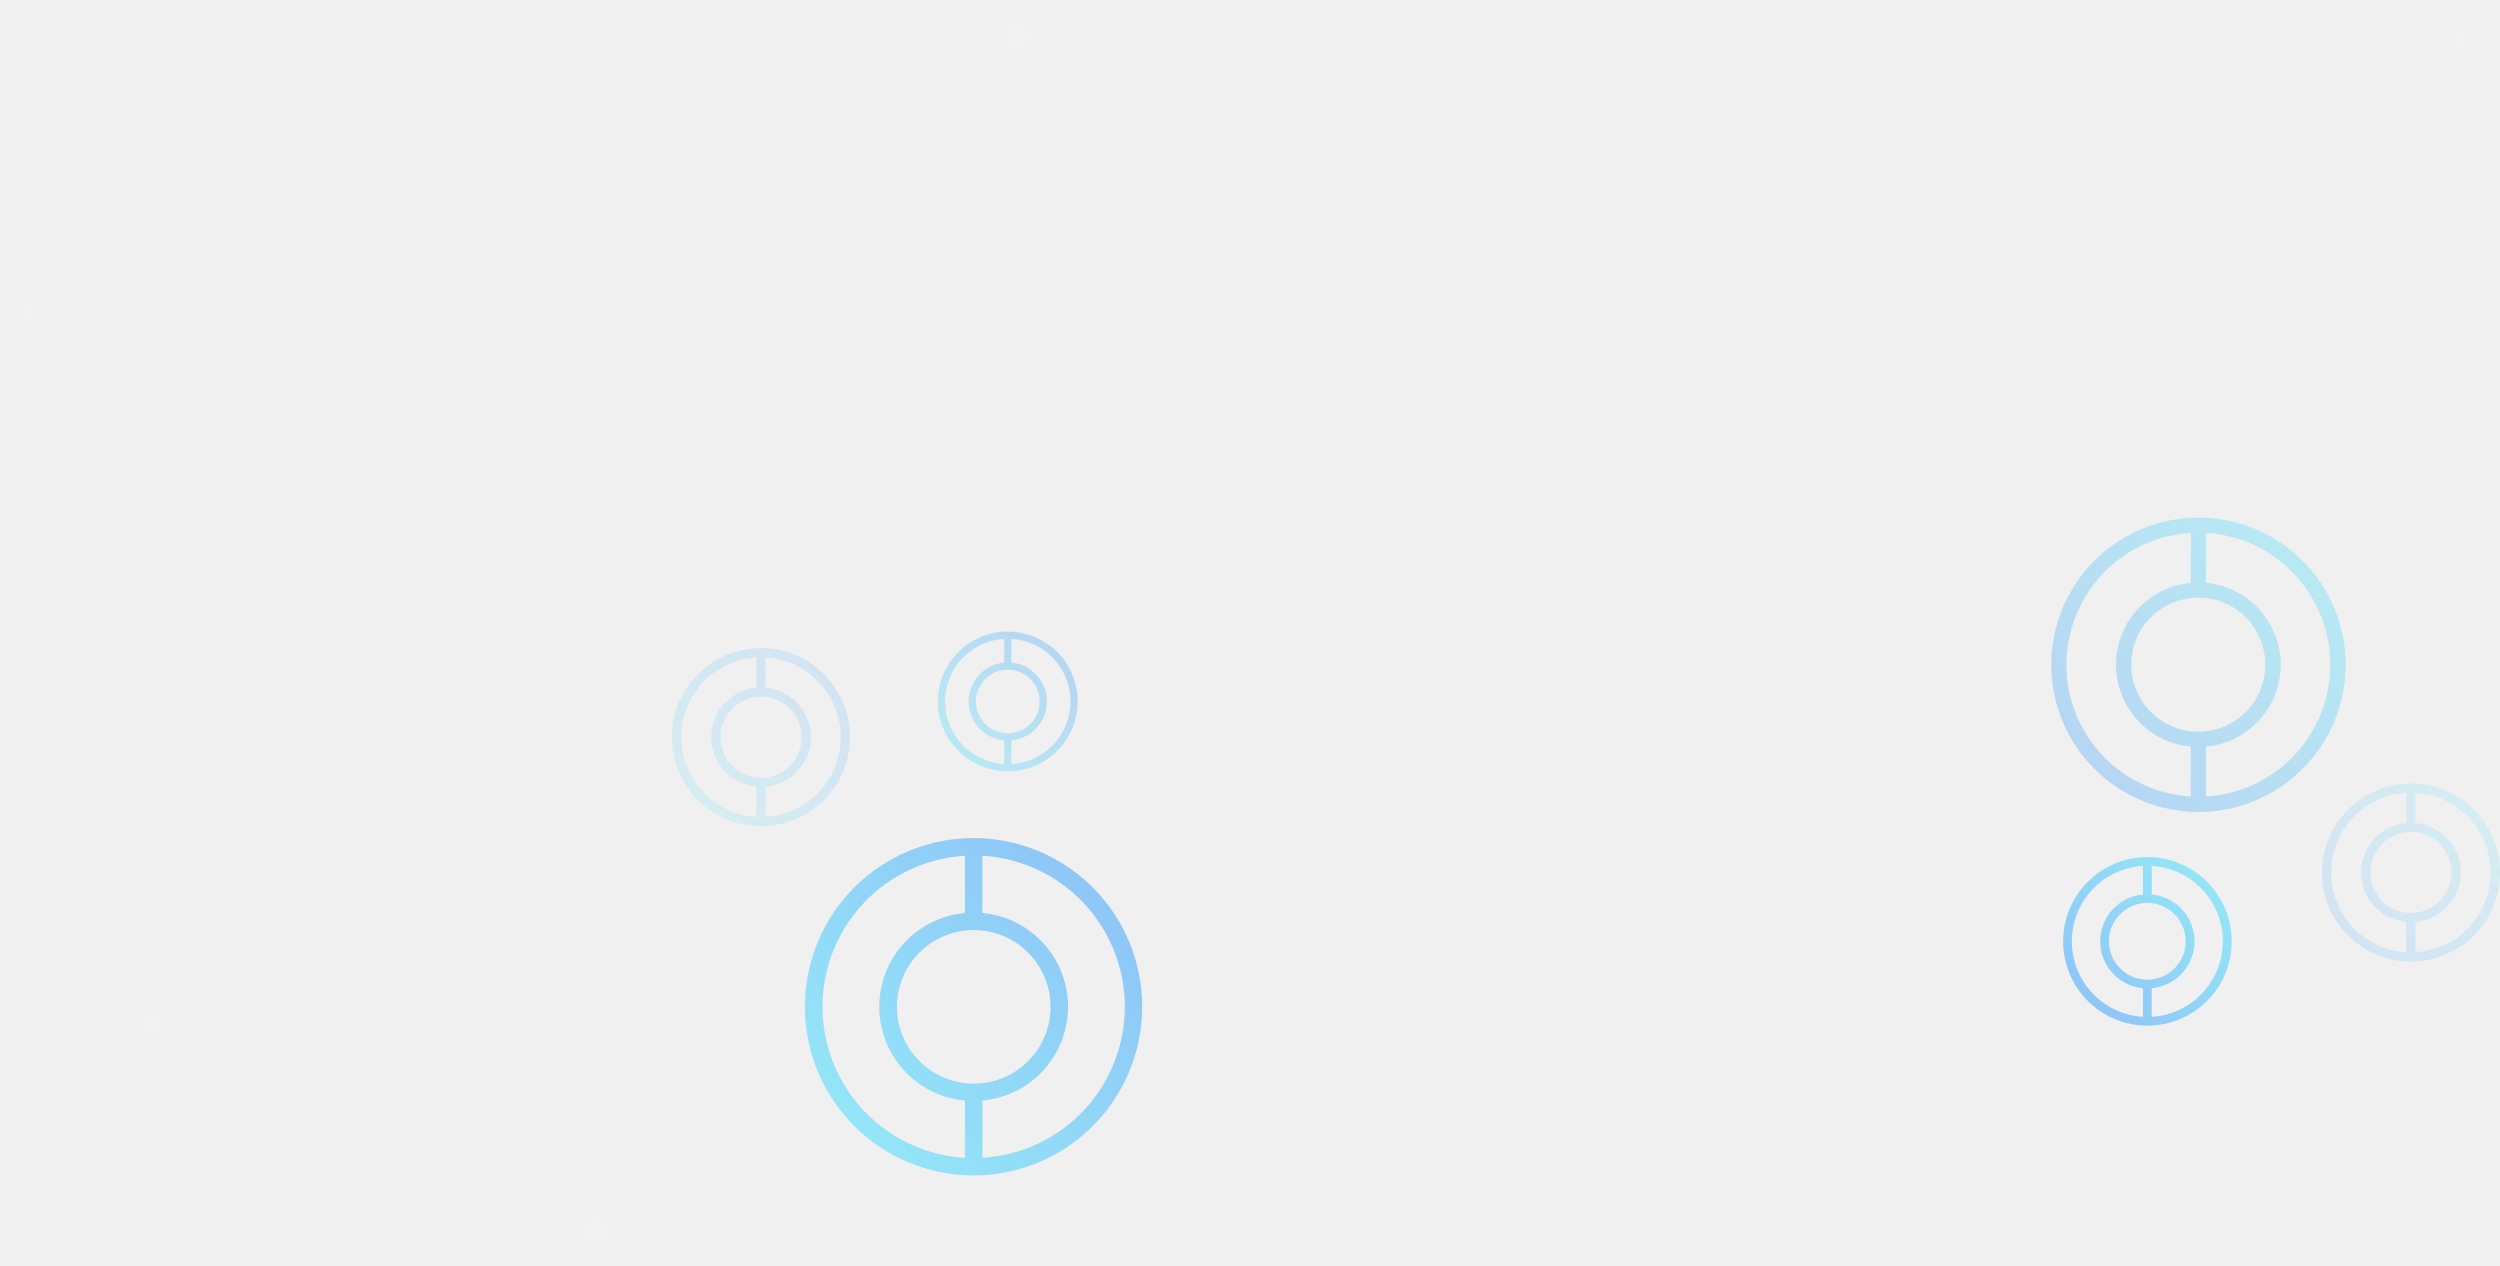
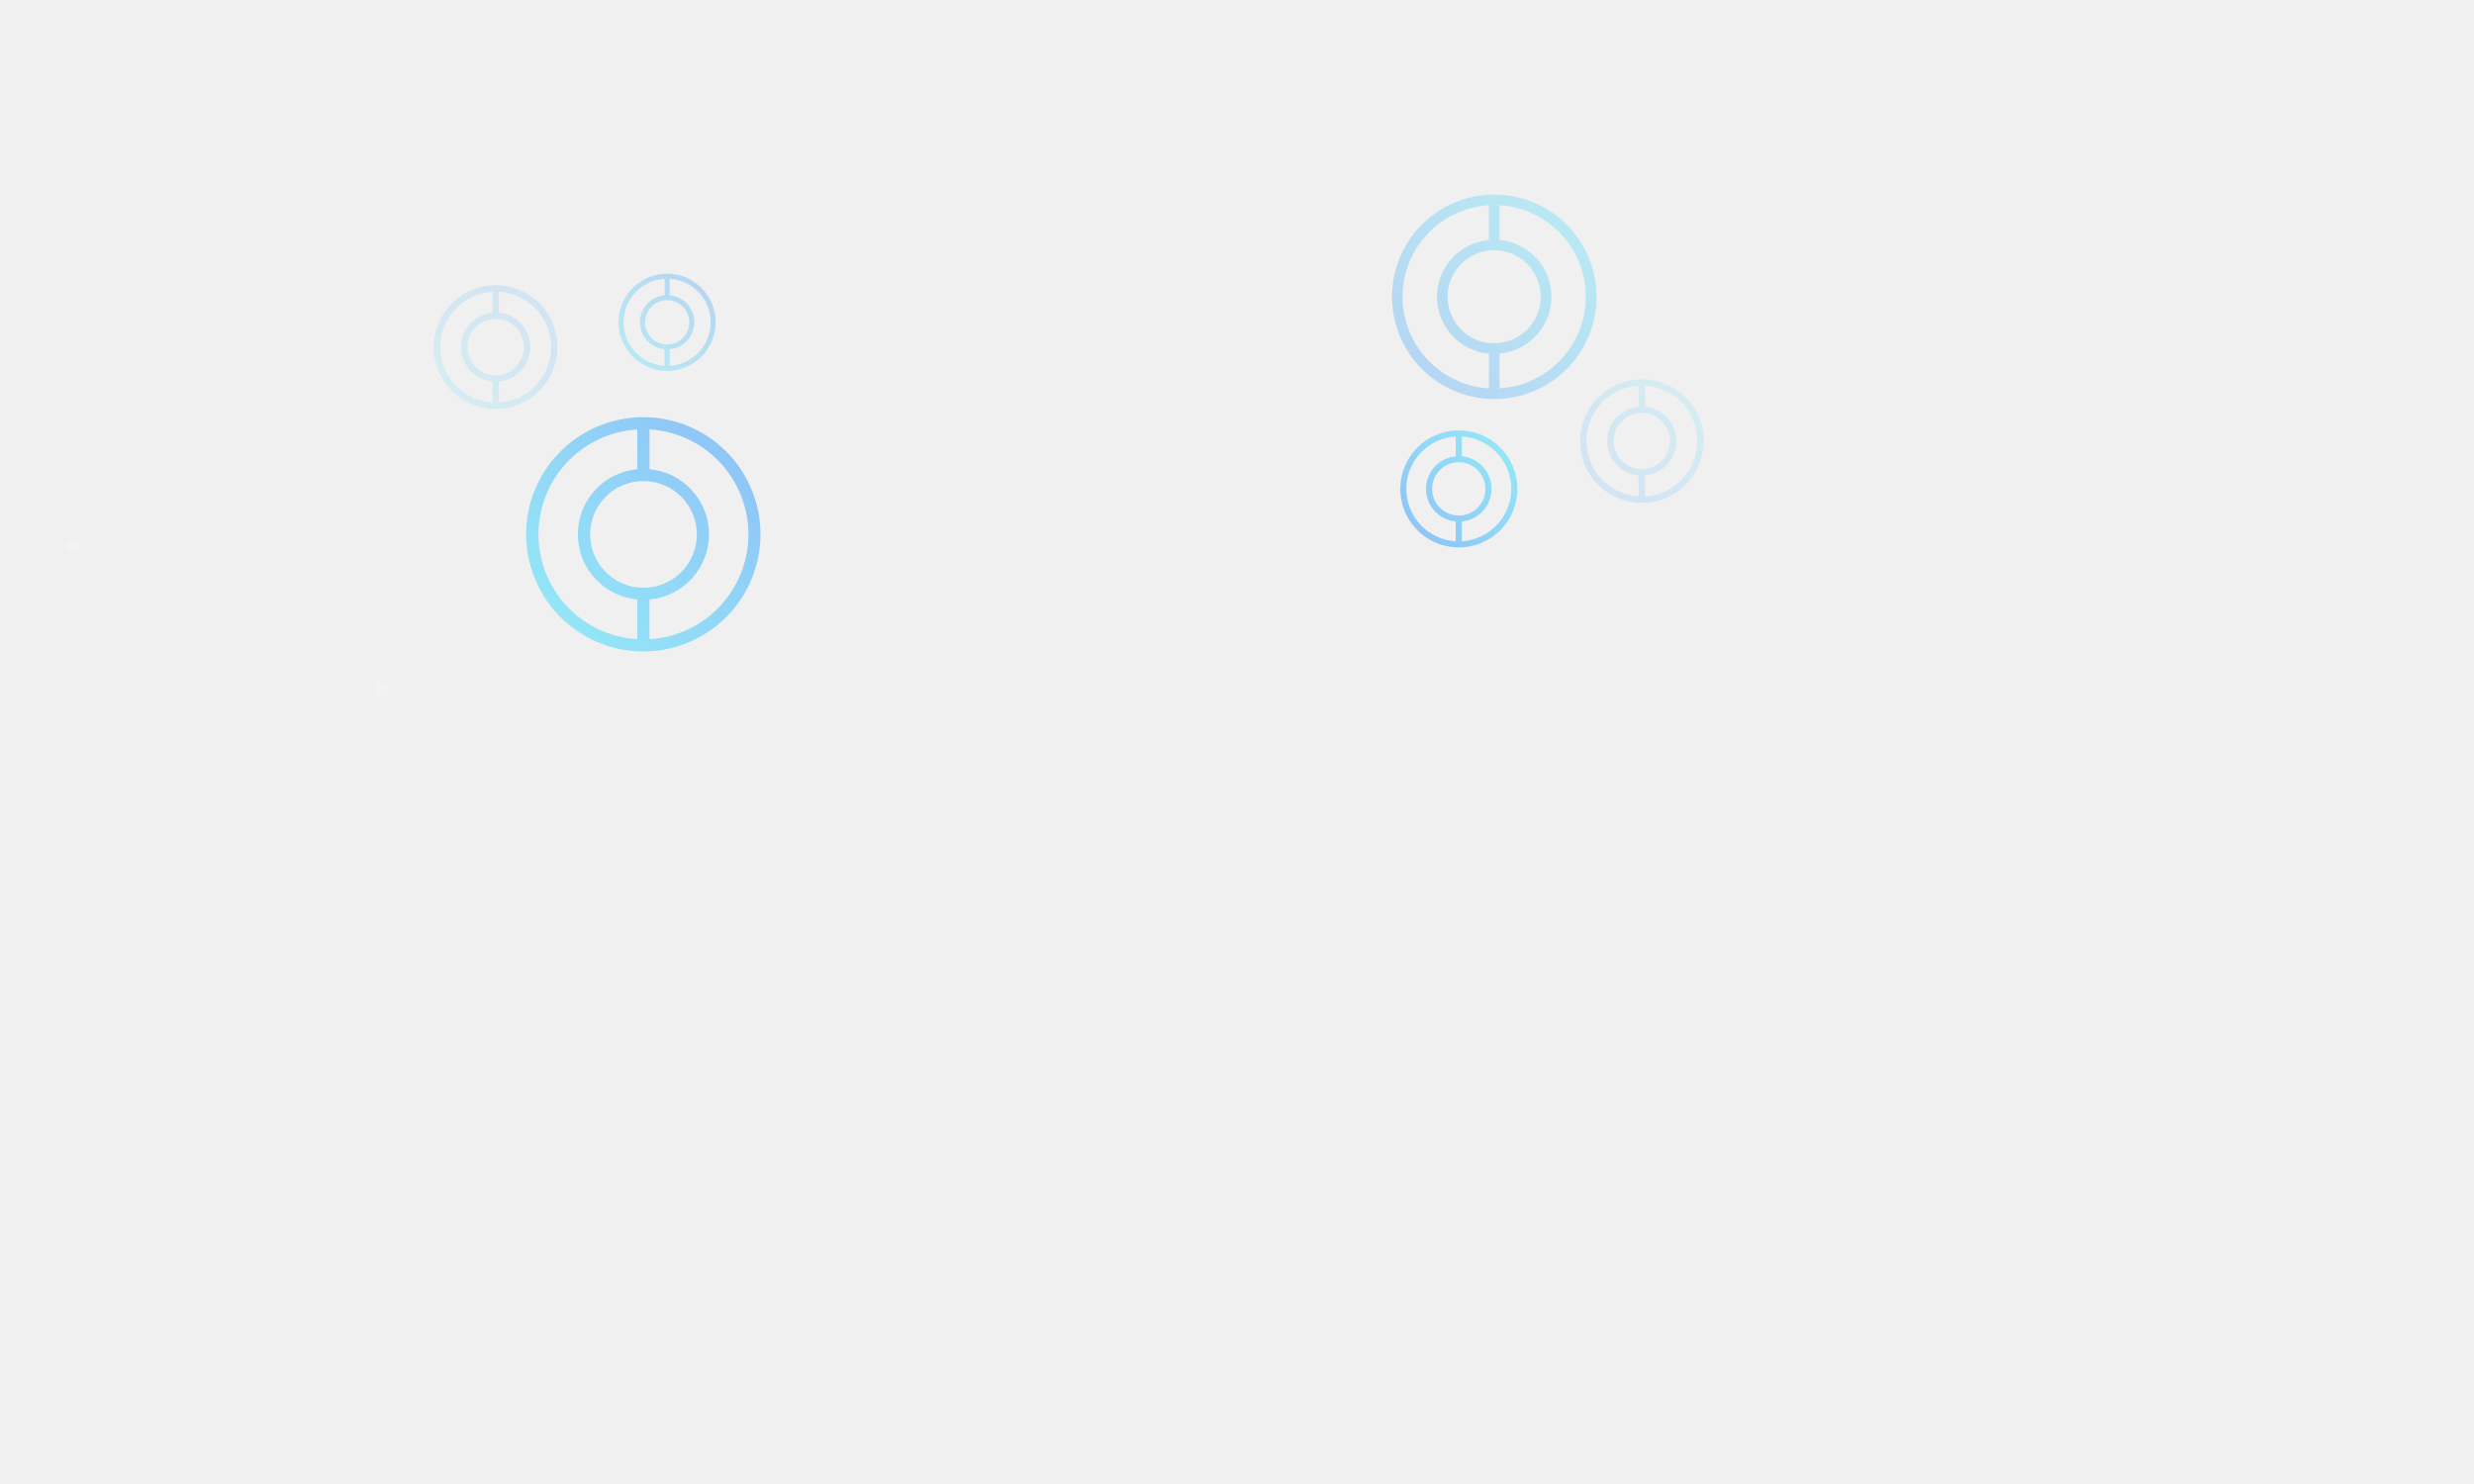
- <svg xmlns="http://www.w3.org/2000/svg" width="1053" height="533" viewBox="0 0 1053 533" fill="none">
+ <svg xmlns="http://www.w3.org/2000/svg" width="1800" height="1080" viewBox="20 150 1500 800" fill="none">
  <g opacity="0.3">
    <path d="M969.804 236.123C959.654 225.99 946.304 219.689 932.03 218.294C917.755 216.899 903.438 220.496 891.519 228.473C879.599 236.45 870.813 248.312 866.658 262.04C862.504 275.768 863.237 290.511 868.733 303.759C874.229 317.007 884.148 327.939 896.801 334.694C909.453 341.449 924.056 343.608 938.122 340.803C952.188 337.999 964.846 330.405 973.941 319.315C983.036 308.224 988.004 294.324 988 279.981C987.982 263.529 981.438 247.756 969.804 236.123V236.123ZM922.73 335.505C908.57 334.671 895.264 328.459 885.533 318.139C875.802 307.819 870.382 294.171 870.382 279.986C870.382 265.802 875.802 252.154 885.533 241.833C895.264 231.513 908.57 225.301 922.73 224.468V245.513C914.128 246.297 906.129 250.268 900.305 256.647C894.481 263.025 891.252 271.351 891.252 279.989C891.252 288.626 894.481 296.952 900.305 303.331C906.129 309.71 914.128 313.681 922.73 314.465V335.505ZM925.931 308.195C919.396 308.2 913.062 305.938 908.009 301.795C902.955 297.653 899.494 291.886 898.216 285.478C896.938 279.069 897.921 272.416 900.999 266.652C904.077 260.887 909.059 256.369 915.096 253.866C921.132 251.364 927.85 251.032 934.103 252.928C940.357 254.824 945.76 258.829 949.391 264.262C953.022 269.695 954.656 276.219 954.016 282.722C953.375 289.226 950.499 295.305 945.878 299.926C940.591 305.216 933.42 308.19 925.941 308.195H925.931ZM966.361 318.126C956.629 328.446 943.322 334.659 929.162 335.492V314.46C937.764 313.676 945.762 309.705 951.586 303.326C957.41 296.947 960.639 288.621 960.639 279.984C960.639 271.346 957.41 263.02 951.586 256.642C945.762 250.263 937.764 246.292 929.162 245.508V224.468C939.724 225.09 949.89 228.712 958.465 234.91C967.041 241.107 973.67 249.622 977.576 259.455C981.482 269.289 982.501 280.032 980.515 290.424C978.528 300.817 973.618 310.427 966.361 318.126Z" fill="url(#paint0_linear_1289_25)" />
  </g>
  <g opacity="0.5">
    <path d="M359.85 474.318C371.48 485.93 386.777 493.149 403.133 494.748C419.49 496.346 435.894 492.224 449.553 483.084C463.211 473.944 473.278 460.351 478.038 444.622C482.799 428.892 481.959 411.998 475.661 396.818C469.363 381.639 457.998 369.112 443.5 361.372C429.002 353.632 412.269 351.158 396.152 354.371C380.035 357.584 365.531 366.286 355.109 378.994C344.688 391.702 338.995 407.629 339 424.064C339.021 442.915 346.519 460.989 359.85 474.318V474.318ZM413.79 360.443C430.015 361.398 445.261 368.516 456.411 380.341C467.561 392.166 473.772 407.805 473.772 424.058C473.772 440.311 467.561 455.95 456.411 467.775C445.261 479.601 430.015 486.719 413.79 487.674L413.79 463.559C423.646 462.661 432.811 458.111 439.484 450.802C446.158 443.493 449.858 433.953 449.858 424.055C449.858 414.158 446.158 404.618 439.484 397.309C432.811 390 423.646 385.45 413.79 384.551L413.79 360.443ZM410.121 391.736C417.609 391.73 424.867 394.322 430.658 399.068C436.449 403.815 440.414 410.423 441.879 417.766C443.343 425.109 442.216 432.732 438.689 439.337C435.162 445.942 429.454 451.12 422.537 453.987C415.62 456.855 407.923 457.235 400.757 455.063C393.592 452.891 387.401 448.301 383.24 442.075C379.08 435.85 377.207 428.374 377.941 420.923C378.675 413.471 381.97 406.505 387.265 401.211C393.323 395.149 401.54 391.741 410.11 391.736L410.121 391.736ZM363.795 380.356C374.946 368.53 390.194 361.412 406.419 360.457L406.419 384.557C396.563 385.455 387.398 390.006 380.725 397.315C374.051 404.624 370.351 414.164 370.351 424.061C370.351 433.958 374.051 443.498 380.725 450.807C387.398 458.116 396.563 462.667 406.419 463.565L406.419 487.674C394.317 486.961 382.669 482.81 372.842 475.709C363.016 468.608 355.42 458.851 350.944 447.583C346.469 436.316 345.301 424.006 347.577 412.098C349.853 400.19 355.479 389.178 363.795 380.356Z" fill="url(#paint1_linear_1289_25)" />
  </g>
  <g opacity="0.5">
    <path d="M929.581 371.377C923.77 365.575 916.126 361.967 907.953 361.168C899.779 360.37 891.582 362.429 884.757 366.997C877.932 371.564 872.901 378.356 870.522 386.216C868.143 394.077 868.563 402.519 871.71 410.104C874.857 417.689 880.537 423.949 887.781 427.817C895.026 431.684 903.387 432.921 911.441 431.315C919.495 429.709 926.743 425.361 931.95 419.011C937.158 412.661 940.002 404.702 940 396.489C939.99 387.069 936.243 378.038 929.581 371.377V371.377ZM902.627 428.281C894.52 427.804 886.901 424.247 881.329 418.338C875.758 412.429 872.654 404.614 872.654 396.492C872.654 388.37 875.758 380.556 881.329 374.646C886.901 368.737 894.52 365.18 902.627 364.703V376.753C897.702 377.202 893.123 379.476 889.788 383.128C886.453 386.781 884.604 391.548 884.604 396.493C884.604 401.439 886.453 406.206 889.788 409.859C893.123 413.511 897.702 415.785 902.627 416.234V428.281ZM904.461 412.644C900.719 412.647 897.092 411.352 894.198 408.98C891.305 406.608 889.323 403.306 888.591 399.636C887.859 395.967 888.423 392.158 890.185 388.857C891.948 385.557 894.8 382.969 898.256 381.536C901.713 380.104 905.559 379.914 909.14 380.999C912.721 382.084 915.814 384.378 917.893 387.489C919.972 390.6 920.908 394.335 920.541 398.059C920.174 401.782 918.528 405.264 915.882 407.909C912.855 410.938 908.749 412.641 904.466 412.644H904.461ZM927.61 418.33C922.038 424.24 914.419 427.797 906.31 428.274V416.231C911.236 415.782 915.815 413.508 919.15 409.856C922.485 406.203 924.334 401.436 924.334 396.491C924.334 391.545 922.485 386.778 919.15 383.125C915.815 379.473 911.236 377.199 906.31 376.75V364.703C912.358 365.06 918.179 367.134 923.089 370.682C927.999 374.231 931.795 379.106 934.031 384.737C936.268 390.367 936.851 396.518 935.714 402.469C934.577 408.419 931.765 413.922 927.61 418.33Z" fill="url(#paint2_linear_1289_25)" />
  </g>
  <g opacity="0.3">
    <path d="M403.646 316.306C408.468 321.121 414.811 324.115 421.594 324.777C428.376 325.44 435.178 323.731 440.842 319.941C446.505 316.151 450.68 310.515 452.654 303.992C454.628 297.47 454.28 290.464 451.668 284.17C449.057 277.875 444.344 272.681 438.332 269.472C432.32 266.262 425.382 265.236 418.699 266.569C412.016 267.901 406.001 271.509 401.68 276.779C397.359 282.048 394.998 288.653 395 295.468C395.009 303.285 398.118 310.779 403.646 316.306V316.306ZM426.012 269.086C432.74 269.482 439.063 272.434 443.686 277.337C448.309 282.241 450.885 288.726 450.885 295.465C450.885 302.205 448.309 308.69 443.686 313.593C439.063 318.497 432.74 321.448 426.012 321.844L426.012 311.845C430.099 311.472 433.9 309.586 436.667 306.555C439.434 303.524 440.968 299.568 440.968 295.464C440.968 291.36 439.434 287.404 436.667 284.373C433.9 281.343 430.099 279.456 426.012 279.083L426.012 269.086ZM424.491 282.062C427.596 282.06 430.606 283.135 433.007 285.103C435.408 287.071 437.053 289.811 437.66 292.856C438.267 295.901 437.8 299.062 436.337 301.801C434.875 304.54 432.508 306.687 429.64 307.876C426.771 309.065 423.58 309.222 420.608 308.322C417.637 307.421 415.07 305.518 413.345 302.936C411.62 300.355 410.843 297.255 411.147 294.165C411.452 291.075 412.818 288.186 415.014 285.991C417.526 283.478 420.933 282.064 424.487 282.062L424.491 282.062ZM405.281 277.343C409.905 272.44 416.228 269.488 422.956 269.092L422.956 279.086C418.869 279.458 415.069 281.345 412.302 284.376C409.534 287.406 408 291.362 408 295.466C408 299.57 409.534 303.526 412.302 306.557C415.069 309.588 418.869 311.475 422.956 311.847L422.956 321.844C417.938 321.548 413.108 319.827 409.033 316.883C404.959 313.938 401.809 309.892 399.953 305.22C398.097 300.548 397.613 295.443 398.557 290.506C399.5 285.568 401.833 281.002 405.281 277.343Z" fill="url(#paint3_linear_1289_25)" />
  </g>
  <g opacity="0.15">
    <path d="M1041.99 340.961C1035.86 334.832 1027.78 331.022 1019.15 330.178C1010.51 329.334 1001.85 331.51 994.644 336.335C987.435 341.159 982.121 348.334 979.608 356.637C977.095 364.94 977.538 373.858 980.863 381.87C984.187 389.883 990.187 396.495 997.839 400.581C1005.49 404.666 1014.32 405.972 1022.83 404.276C1031.34 402.58 1039 397.987 1044.5 391.279C1050 384.571 1053 376.164 1053 367.489C1052.99 357.538 1049.03 347.998 1041.99 340.961V340.961ZM1013.52 401.071C1004.96 400.567 996.909 396.81 991.024 390.568C985.138 384.326 981.86 376.071 981.86 367.492C981.86 358.912 985.138 350.657 991.024 344.415C996.909 338.173 1004.96 334.416 1013.52 333.912V346.641C1008.32 347.115 1003.48 349.517 999.959 353.375C996.436 357.233 994.483 362.269 994.483 367.493C994.483 372.717 996.436 377.753 999.959 381.611C1003.48 385.469 1008.32 387.871 1013.52 388.345V401.071ZM1015.46 384.553C1011.51 384.556 1007.67 383.188 1004.62 380.683C1001.56 378.177 999.468 374.689 998.695 370.813C997.922 366.937 998.517 362.913 1000.38 359.426C1002.24 355.94 1005.25 353.207 1008.9 351.693C1012.56 350.18 1016.62 349.979 1020.4 351.126C1024.18 352.272 1027.45 354.695 1029.65 357.981C1031.84 361.267 1032.83 365.213 1032.44 369.147C1032.06 373.08 1030.32 376.757 1027.52 379.552C1024.33 382.751 1019.99 384.55 1015.46 384.553H1015.46ZM1039.91 390.56C1034.03 396.802 1025.98 400.56 1017.41 401.064V388.342C1022.62 387.868 1027.45 385.466 1030.98 381.608C1034.5 377.75 1036.45 372.714 1036.45 367.49C1036.45 362.266 1034.5 357.23 1030.98 353.372C1027.45 349.514 1022.62 347.112 1017.41 346.638V333.912C1023.8 334.288 1029.95 336.479 1035.14 340.228C1040.32 343.976 1044.33 349.126 1046.7 355.074C1049.06 361.021 1049.67 367.519 1048.47 373.805C1047.27 380.091 1044.3 385.903 1039.91 390.56Z" fill="url(#paint4_linear_1289_25)" />
  </g>
  <g opacity="0.15">
    <path d="M294.006 337.039C300.145 343.168 308.219 346.978 316.853 347.822C325.487 348.666 334.146 346.49 341.356 341.665C348.565 336.841 353.879 329.666 356.392 321.363C358.905 313.06 358.462 304.142 355.137 296.13C351.813 288.117 345.813 281.505 338.161 277.419C330.508 273.334 321.676 272.028 313.168 273.724C304.661 275.42 297.004 280.013 291.503 286.721C286.003 293.429 282.997 301.836 283 310.511C283.011 320.462 286.969 330.002 294.006 337.039V337.039ZM322.478 276.929C331.042 277.433 339.091 281.19 344.976 287.432C350.862 293.674 354.14 301.929 354.14 310.508C354.14 319.088 350.862 327.343 344.976 333.585C339.091 339.827 331.042 343.584 322.478 344.088L322.478 331.359C327.681 330.885 332.518 328.483 336.041 324.625C339.564 320.767 341.517 315.731 341.517 310.507C341.517 305.283 339.564 300.247 336.041 296.389C332.518 292.531 327.681 290.129 322.478 289.655L322.478 276.929ZM320.542 293.447C324.494 293.444 328.325 294.812 331.382 297.317C334.439 299.823 336.532 303.311 337.305 307.187C338.078 311.063 337.483 315.087 335.621 318.574C333.76 322.06 330.746 324.793 327.095 326.307C323.444 327.82 319.381 328.021 315.599 326.874C311.816 325.728 308.549 323.305 306.352 320.019C304.156 316.733 303.168 312.787 303.555 308.853C303.943 304.92 305.682 301.243 308.477 298.448C311.675 295.249 316.012 293.45 320.536 293.447L320.542 293.447ZM296.088 287.44C301.974 281.198 310.023 277.44 318.588 276.936L318.588 289.658C313.385 290.132 308.547 292.534 305.025 296.392C301.502 300.25 299.549 305.286 299.549 310.51C299.549 315.734 301.502 320.77 305.025 324.628C308.547 328.486 313.385 330.888 318.588 331.362L318.588 344.088C312.199 343.712 306.051 341.521 300.864 337.772C295.677 334.024 291.667 328.874 289.305 322.926C286.943 316.979 286.326 310.481 287.528 304.195C288.729 297.909 291.699 292.097 296.088 287.44Z" fill="url(#paint5_linear_1289_25)" />
  </g>
  <g opacity="0.2">
    <g filter="url(#filter0_f_1289_25)">
      <circle r="5.376" transform="matrix(-1 0 0 1 428.376 14.3762)" fill="white" />
    </g>
    <g filter="url(#filter1_f_1289_25)">
      <circle r="4.181" transform="matrix(-1 0 0 1 428.376 14.3762)" fill="white" />
    </g>
    <g filter="url(#filter2_f_1289_25)">
      <circle r="5.376" transform="matrix(-1 0 0 1 90.9974 385.142)" fill="white" />
    </g>
    <g filter="url(#filter3_f_1289_25)">
      <circle r="4.181" transform="matrix(-1 0 0 1 64.1813 431.181)" fill="white" />
    </g>
    <g filter="url(#filter4_f_1289_25)">
      <circle r="2.987" transform="matrix(-1 0 0 1 12.147 131.865)" fill="white" />
    </g>
    <g filter="url(#filter5_f_1289_25)">
      <circle r="2.323" transform="matrix(-1 0 0 1 12.1472 131.865)" fill="white" />
    </g>
    <g filter="url(#filter6_f_1289_25)">
      <circle r="2.987" transform="matrix(-1 0 0 1 1036.01 17.1735)" fill="white" />
    </g>
    <g filter="url(#filter7_f_1289_25)">
      <circle r="2.323" transform="matrix(-1 0 0 1 1036.01 17.1735)" fill="white" />
    </g>
    <g filter="url(#filter8_f_1289_25)">
      <circle r="5.376" transform="matrix(-1 0 0 1 251.087 517.754)" fill="white" />
    </g>
    <g filter="url(#filter9_f_1289_25)">
      <circle r="4.181" transform="matrix(-1 0 0 1 251.087 517.754)" fill="white" />
    </g>
  </g>
  <defs>
    <filter id="filter0_f_1289_25" x="414" y="0" width="28.752" height="28.752" filterUnits="userSpaceOnUse" color-interpolation-filters="sRGB">
      <feFlood flood-opacity="0" result="BackgroundImageFix" />
      <feBlend mode="normal" in="SourceGraphic" in2="BackgroundImageFix" result="shape" />
      <feGaussianBlur stdDeviation="4.5" result="effect1_foregroundBlur_1289_25" />
    </filter>
    <filter id="filter1_f_1289_25" x="422.194" y="8.195" width="12.363" height="12.363" filterUnits="userSpaceOnUse" color-interpolation-filters="sRGB">
      <feFlood flood-opacity="0" result="BackgroundImageFix" />
      <feBlend mode="normal" in="SourceGraphic" in2="BackgroundImageFix" result="shape" />
      <feGaussianBlur stdDeviation="1" result="effect1_foregroundBlur_1289_25" />
    </filter>
    <filter id="filter2_f_1289_25" x="76.621" y="370.766" width="28.752" height="28.752" filterUnits="userSpaceOnUse" color-interpolation-filters="sRGB">
      <feFlood flood-opacity="0" result="BackgroundImageFix" />
      <feBlend mode="normal" in="SourceGraphic" in2="BackgroundImageFix" result="shape" />
      <feGaussianBlur stdDeviation="4.5" result="effect1_foregroundBlur_1289_25" />
    </filter>
    <filter id="filter3_f_1289_25" x="58" y="425" width="12.363" height="12.363" filterUnits="userSpaceOnUse" color-interpolation-filters="sRGB">
      <feFlood flood-opacity="0" result="BackgroundImageFix" />
      <feBlend mode="normal" in="SourceGraphic" in2="BackgroundImageFix" result="shape" />
      <feGaussianBlur stdDeviation="1" result="effect1_foregroundBlur_1289_25" />
    </filter>
    <filter id="filter4_f_1289_25" x="0.16" y="119.878" width="23.974" height="23.974" filterUnits="userSpaceOnUse" color-interpolation-filters="sRGB">
      <feFlood flood-opacity="0" result="BackgroundImageFix" />
      <feBlend mode="normal" in="SourceGraphic" in2="BackgroundImageFix" result="shape" />
      <feGaussianBlur stdDeviation="4.5" result="effect1_foregroundBlur_1289_25" />
    </filter>
    <filter id="filter5_f_1289_25" x="7.824" y="127.542" width="8.646" height="8.646" filterUnits="userSpaceOnUse" color-interpolation-filters="sRGB">
      <feFlood flood-opacity="0" result="BackgroundImageFix" />
      <feBlend mode="normal" in="SourceGraphic" in2="BackgroundImageFix" result="shape" />
      <feGaussianBlur stdDeviation="1" result="effect1_foregroundBlur_1289_25" />
    </filter>
    <filter id="filter6_f_1289_25" x="1024.02" y="5.187" width="23.974" height="23.974" filterUnits="userSpaceOnUse" color-interpolation-filters="sRGB">
      <feFlood flood-opacity="0" result="BackgroundImageFix" />
      <feBlend mode="normal" in="SourceGraphic" in2="BackgroundImageFix" result="shape" />
      <feGaussianBlur stdDeviation="4.5" result="effect1_foregroundBlur_1289_25" />
    </filter>
    <filter id="filter7_f_1289_25" x="1031.68" y="12.851" width="8.646" height="8.646" filterUnits="userSpaceOnUse" color-interpolation-filters="sRGB">
      <feFlood flood-opacity="0" result="BackgroundImageFix" />
      <feBlend mode="normal" in="SourceGraphic" in2="BackgroundImageFix" result="shape" />
      <feGaussianBlur stdDeviation="1" result="effect1_foregroundBlur_1289_25" />
    </filter>
    <filter id="filter8_f_1289_25" x="236.711" y="503.377" width="28.752" height="28.752" filterUnits="userSpaceOnUse" color-interpolation-filters="sRGB">
      <feFlood flood-opacity="0" result="BackgroundImageFix" />
      <feBlend mode="normal" in="SourceGraphic" in2="BackgroundImageFix" result="shape" />
      <feGaussianBlur stdDeviation="4.5" result="effect1_foregroundBlur_1289_25" />
    </filter>
    <filter id="filter9_f_1289_25" x="244.906" y="511.572" width="12.363" height="12.363" filterUnits="userSpaceOnUse" color-interpolation-filters="sRGB">
      <feFlood flood-opacity="0" result="BackgroundImageFix" />
      <feBlend mode="normal" in="SourceGraphic" in2="BackgroundImageFix" result="shape" />
      <feGaussianBlur stdDeviation="1" result="effect1_foregroundBlur_1289_25" />
    </filter>
    <linearGradient id="paint0_linear_1289_25" x1="882.104" y1="323.896" x2="969.772" y2="236.228" gradientUnits="userSpaceOnUse">
      <stop offset="0.005" stop-color="#2D9CFD" />
      <stop offset="1" stop-color="#37DAFD" />
    </linearGradient>
    <linearGradient id="paint1_linear_1289_25" x1="460.34" y1="373.744" x2="359.886" y2="474.198" gradientUnits="userSpaceOnUse">
      <stop offset="0.005" stop-color="#2D9CFD" />
      <stop offset="1" stop-color="#37DAFD" />
    </linearGradient>
    <linearGradient id="paint2_linear_1289_25" x1="879.366" y1="421.634" x2="929.563" y2="371.437" gradientUnits="userSpaceOnUse">
      <stop offset="0.005" stop-color="#2D9CFD" />
      <stop offset="1" stop-color="#37DAFD" />
    </linearGradient>
    <linearGradient id="paint3_linear_1289_25" x1="445.315" y1="274.602" x2="403.661" y2="316.256" gradientUnits="userSpaceOnUse">
      <stop offset="0.005" stop-color="#2D9CFD" />
      <stop offset="1" stop-color="#37DAFD" />
    </linearGradient>
    <linearGradient id="paint4_linear_1289_25" x1="988.95" y1="394.05" x2="1041.97" y2="341.025" gradientUnits="userSpaceOnUse">
      <stop offset="0.005" stop-color="#2D9CFD" />
      <stop offset="1" stop-color="#37DAFD" />
    </linearGradient>
    <linearGradient id="paint5_linear_1289_25" x1="347.05" y1="283.95" x2="294.025" y2="336.975" gradientUnits="userSpaceOnUse">
      <stop offset="0.005" stop-color="#2D9CFD" />
      <stop offset="1" stop-color="#37DAFD" />
    </linearGradient>
  </defs>
</svg>
